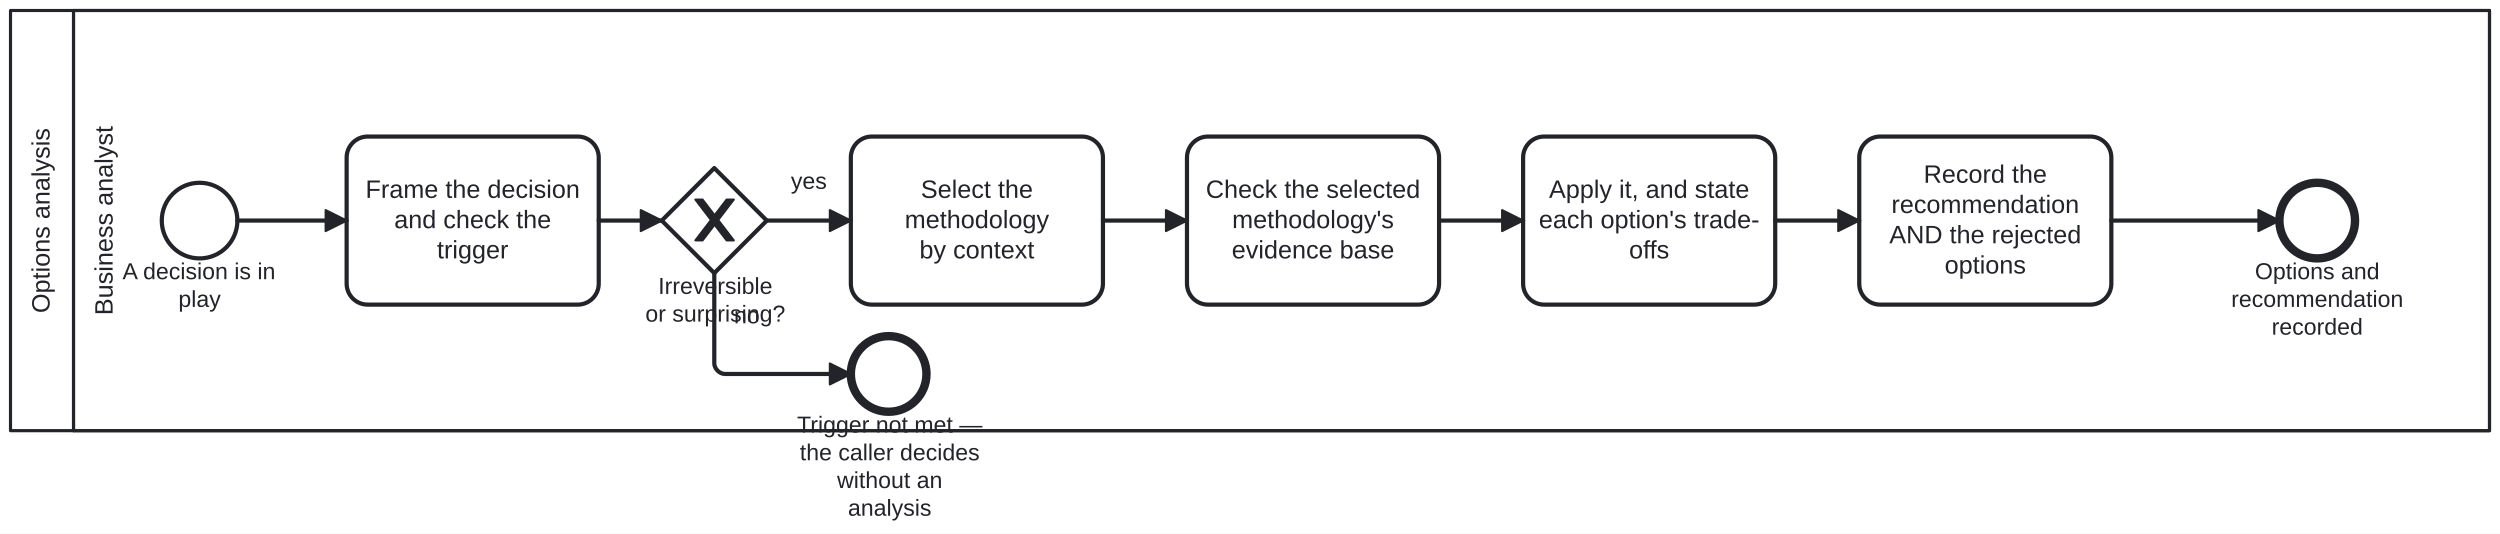
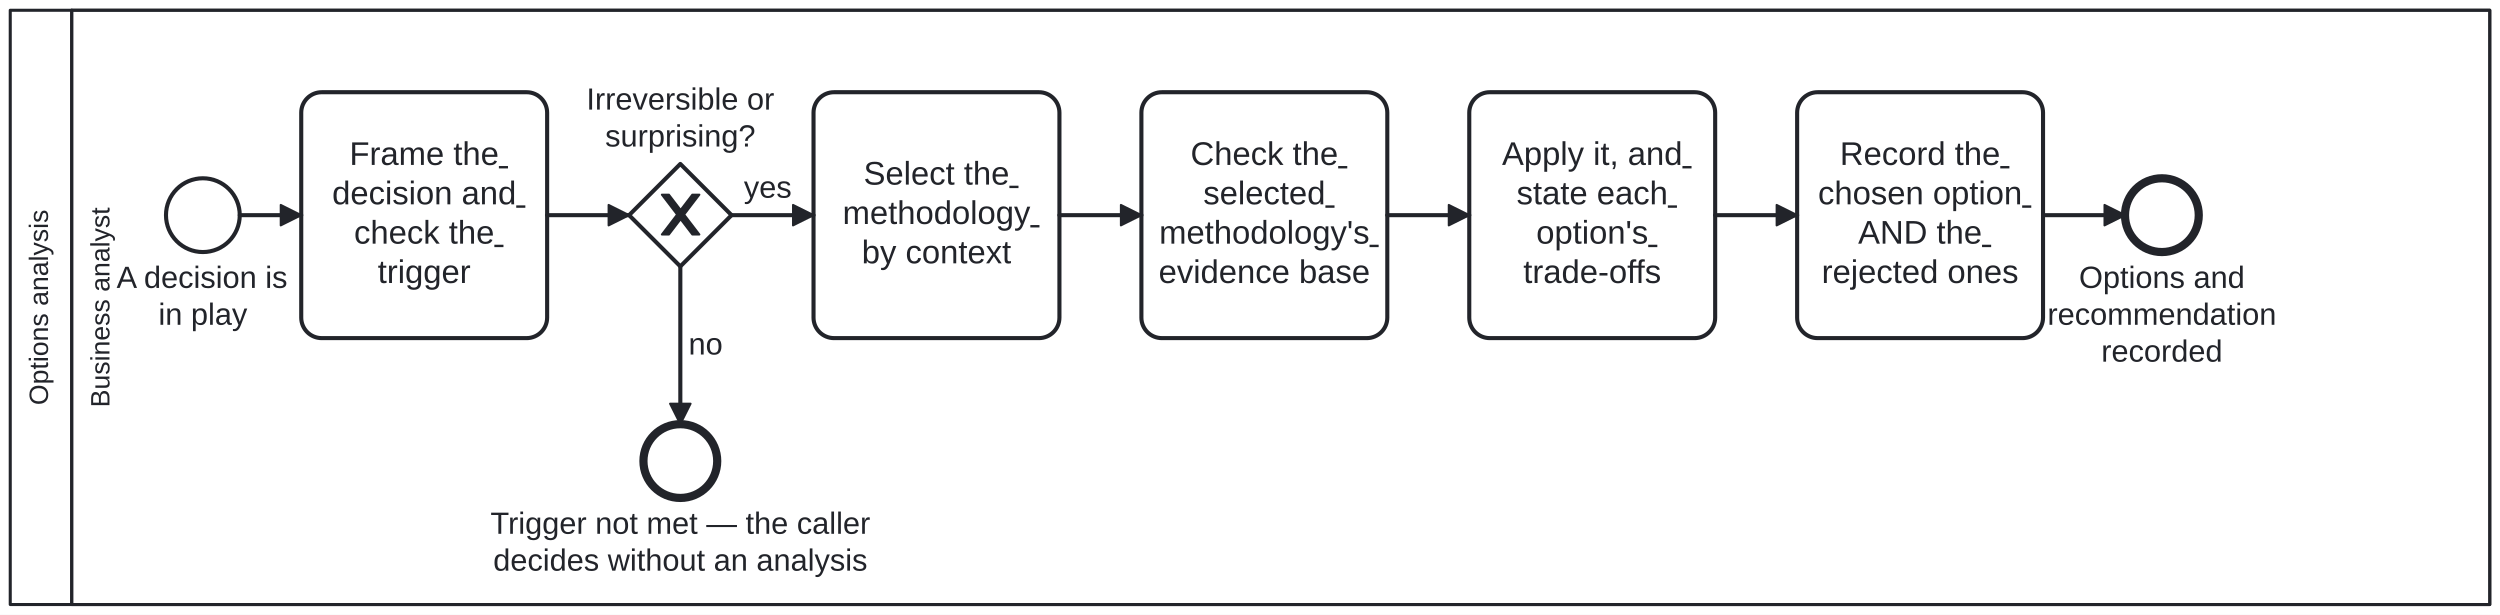
- <svg xmlns="http://www.w3.org/2000/svg" width="100%" style="max-width:100%;height:auto" viewBox="155 75 1190 254" version="1.1">
-   <rect x="155" y="75" width="1190" height="254" fill="#ffffff" />
+ <svg xmlns="http://www.w3.org/2000/svg" width="100%" style="max-width:100%;height:auto" viewBox="155 55 1220 300" version="1.1">
+   <style>.fa-task-link,.fa-subprocess-link{cursor:pointer}.fa-task-link text{text-decoration:underline}.fa-task-link:focus-visible,.fa-subprocess-link:focus-visible{outline:2px solid #2563eb;outline-offset:2px}.fa-subprocess-link:hover rect:not(.fa-link-hit),.fa-subprocess-link:focus-visible rect:not(.fa-link-hit){stroke-width:2.5px}</style>
+   <rect x="155" y="55" width="1220" height="300" fill="#ffffff" />
  <g class="djs-group">
-     <g class="djs-element djs-shape" data-element-id="Participant_Process_OptionsAnalysis" style="display: block;" transform="matrix(1 0 0 1 160 80)">
+     <g class="djs-element djs-shape" data-element-id="Participant_Process_OptionsAnalysis" style="display: block;" transform="matrix(1 0 0 1 160 60)">
      <g class="djs-visual">
-         <rect x="0" y="0" width="1180" height="200" rx="0" ry="0" style="stroke-linecap: round; stroke-linejoin: round; stroke: rgb(34, 36, 42); stroke-width: 1.5px; fill: white; fill-opacity: 0.95;" />
-         <path style="fill: none; stroke-linecap: round; stroke-linejoin: round; stroke: rgb(34, 36, 42); stroke-width: 1.5px;" d="M30,0L30,200" />
-         <text lineHeight="1.2" class="djs-label" style="font-family: Arial, sans-serif; font-size: 12px; font-weight: normal; fill: rgb(34, 36, 42);" transform="matrix(-1.83697e-16 -1 1 -1.83697e-16 0 200)">
-           <tspan x="55.979" y="18.6">Options analysis</tspan>
+         <rect x="0" y="0" width="1210" height="290" rx="0" ry="0" style="stroke-linecap: round; stroke-linejoin: round; stroke: rgb(34, 36, 42); stroke-width: 1.5px; fill: white; fill-opacity: 0.95;" />
+         <path style="fill: none; stroke-linecap: round; stroke-linejoin: round; stroke: rgb(34, 36, 42); stroke-width: 1.5px;" d="M30,0L30,290" />
+         <text lineHeight="1.05" class="djs-label" transform="matrix(-1.83697e-16 -1 1 -1.83697e-16 0 290)" style="font-family: Arial, sans-serif; font-size: 13px; font-weight: normal; fill: rgb(34, 36, 42);">
+           <tspan x="97.31" y="18.413">Options analysis</tspan>
        </text>
      </g>
-       <rect class="djs-hit djs-hit-all" x="0" y="0" width="1180" height="200" style="fill: none; stroke-opacity: 0; stroke: white; stroke-width: 15px;" />
+       <rect class="djs-hit djs-hit-all" x="0" y="0" width="1210" height="290" style="fill: none; stroke-opacity: 0; stroke: white; stroke-width: 15px;" />
    </g>
    <g class="djs-children">
      <g class="djs-group">
-         <g class="djs-element djs-shape" data-element-id="Lane_BusinessAnalyst" style="display: block;" transform="matrix(1 0 0 1 190 80)">
-           <g class="djs-visual">
-             <rect x="0" y="0" width="1150" height="200" rx="0" ry="0" style="stroke-linecap: round; stroke-linejoin: round; stroke: rgb(34, 36, 42); stroke-width: 1.5px; fill: white; fill-opacity: 0.25;" />
-             <text lineHeight="1.2" class="djs-label" style="font-family: Arial, sans-serif; font-size: 12px; font-weight: normal; fill: rgb(34, 36, 42);" transform="matrix(-1.83697e-16 -1 1 -1.83697e-16 0 200)">
-               <tspan x="54.977" y="18.6">Business analyst</tspan>
-             </text>
-           </g>
-           <rect class="djs-hit djs-hit-all" x="0" y="0" width="1150" height="200" style="fill: none; stroke-opacity: 0; stroke: white; stroke-width: 15px;" />
-         </g>
-       </g>
-       <g class="djs-group">
-         <g class="djs-element djs-shape" data-element-id="Start_Process_OptionsAnalysis" style="display: block;" transform="matrix(1 0 0 1 232 162)">
+         <g class="djs-element djs-shape" data-element-id="Lane_BusinessAnalyst" style="display: block;" transform="matrix(1 0 0 1 190 60)">
+           <g class="djs-visual">
+             <rect x="0" y="0" width="1180" height="290" rx="0" ry="0" style="stroke-linecap: round; stroke-linejoin: round; stroke: rgb(34, 36, 42); stroke-width: 1.5px; fill: white; fill-opacity: 0.25;" />
+             <text lineHeight="1.05" class="djs-label" transform="matrix(-1.83697e-16 -1 1 -1.83697e-16 0 290)" style="font-family: Arial, sans-serif; font-size: 13px; font-weight: normal; fill: rgb(34, 36, 42);">
+               <tspan x="96.225" y="18.413">Business analyst</tspan>
+             </text>
+           </g>
+           <rect class="djs-hit djs-hit-all" x="0" y="0" width="1180" height="290" style="fill: none; stroke-opacity: 0; stroke: white; stroke-width: 15px;" />
+         </g>
+       </g>
+       <g class="djs-group">
+         <g class="djs-element djs-shape" data-element-id="Start_Process_OptionsAnalysis" style="display: block;" transform="matrix(1 0 0 1 236 142)">
          <g class="djs-visual">
            <circle cx="18" cy="18" r="18" style="stroke-linecap: round; stroke-linejoin: round; stroke: rgb(34, 36, 42); stroke-width: 2px; fill: white; fill-opacity: 0.95;" />
          </g>
          <rect class="djs-hit djs-hit-all" x="0" y="0" width="36" height="36" style="fill: none; stroke-opacity: 0; stroke: white; stroke-width: 15px;" />
        </g>
      </g>
      <g class="djs-group">
-         <g class="djs-element djs-shape" data-element-id="Start_Process_OptionsAnalysis_label" style="display: block;" transform="matrix(1 0 0 1 213 198)">
-           <g class="djs-visual">
-             <text lineHeight="1.2" class="djs-label" style="font-family: Arial, sans-serif; font-size: 11px; font-weight: normal; fill: rgb(34, 36, 42);">
-               <tspan x="0.315" y="9.9">A decision is in</tspan>
-               <tspan x="26.91" y="23.1">play</tspan>
-             </text>
-           </g>
-           <rect class="djs-hit djs-hit-all" x="0" y="0" width="74" height="27" style="fill: none; stroke-opacity: 0; stroke: white; stroke-width: 15px;" />
-         </g>
-       </g>
-       <g class="djs-group">
-         <g class="djs-element djs-shape" data-element-id="A_Frame" style="display: block;" transform="matrix(1 0 0 1 320 140)">
-           <g class="djs-visual">
-             <rect x="0" y="0" width="120" height="80" rx="10" ry="10" style="stroke-linecap: round; stroke-linejoin: round; stroke: rgb(34, 36, 42); stroke-width: 2px; fill: white; fill-opacity: 0.95;" />
-             <text lineHeight="1.2" class="djs-label" style="font-family: Arial, sans-serif; font-size: 12px; font-weight: normal; fill: rgb(34, 36, 42);">
-               <tspan x="8.977" y="29.2">Frame the decision</tspan>
-               <tspan x="22.641" y="43.6">and check the </tspan>
-               <tspan x="42.993" y="58">trigger</tspan>
-             </text>
-           </g>
-           <rect class="djs-hit djs-hit-all" x="0" y="0" width="120" height="80" style="fill: none; stroke-opacity: 0; stroke: white; stroke-width: 15px;" />
-         </g>
-       </g>
-       <g class="djs-group">
-         <g class="djs-element djs-shape" data-element-id="GW_Trigger" style="display: block;" transform="matrix(1 0 0 1 470 155)">
+         <g class="djs-element djs-shape" data-element-id="Start_Process_OptionsAnalysis_label" style="display: block;" transform="matrix(1 0 0 1 192.3047 182)">
+           <g class="djs-visual">
+             <text lineHeight="1.2" class="djs-label" style="font-family: Arial, sans-serif; font-size: 15px; font-weight: normal; fill: rgb(34, 36, 42);">
+               <tspan x="19.592" y="13.5">A decision is</tspan>
+               <tspan x="40.016" y="31.5">in play</tspan>
+             </text>
+           </g>
+           <rect class="djs-hit djs-hit-all" x="0" y="0" width="123.391" height="36" style="fill: none; stroke-opacity: 0; stroke: white; stroke-width: 15px;" />
+         </g>
+       </g>
+       <g class="djs-group">
+         <g class="djs-element djs-shape" data-element-id="A_Frame" style="display: block;" transform="matrix(1 0 0 1 302 100)">
+           <g class="djs-visual">
+             <rect x="0" y="0" width="120" height="120" rx="10" ry="10" style="stroke-linecap: round; stroke-linejoin: round; stroke: rgb(34, 36, 42); stroke-width: 2px; fill: white; fill-opacity: 0.95;" />
+             <a class="fa-task-link" href="https://litlfred.github.io/folio-assistant/cat-harness/process/Process_OptionsAnalysis/node/A_Frame" target="_top" aria-label="Open step: Frame the decision and check the trigger">
+               <text lineHeight="1.2" class="djs-label" transform="translate(0 21.1)" style="font-family: Arial, sans-serif; font-size: 16px; font-weight: normal; fill: rgb(34, 36, 42);">
+                 <tspan x="23.543" y="14.4">Frame the</tspan>
+                 <tspan x="15.078" y="33.6">decision and</tspan>
+                 <tspan x="25.758" y="52.8">check the</tspan>
+                 <tspan x="37.324" y="72">trigger</tspan>
+               </text>
+             </a>
+           </g>
+           <rect class="djs-hit djs-hit-all" x="0" y="0" width="120" height="120" style="fill: none; stroke-opacity: 0; stroke: white; stroke-width: 15px;" />
+         </g>
+       </g>
+       <g class="djs-group">
+         <g class="djs-element djs-shape" data-element-id="GW_Trigger" style="display: block;" transform="matrix(1 0 0 1 462 135)">
          <g class="djs-visual">
            <polygon points="25,0 50,25 25,50 0,25" style="stroke-linecap: round; stroke-linejoin: round; stroke: rgb(34, 36, 42); stroke-width: 2px; fill: white; fill-opacity: 0.95;" />
            <path d="m 16,15 7.429,9.714 -7.429,9.714 3.429,0 5.714,-7.464 5.714,7.464 3.429,0 -7.429,-9.714 7.429,-9.714 -3.429,0 -5.714,7.464 -5.714,-7.464 -3.429,0 z" style="fill: rgb(34, 36, 42); stroke-linecap: round; stroke-linejoin: round; stroke: rgb(34, 36, 42); stroke-width: 1px;" />
          </g>
          <rect class="djs-hit djs-hit-all" x="0" y="0" width="50" height="50" style="fill: none; stroke-opacity: 0; stroke: white; stroke-width: 15px;" />
        </g>
      </g>
      <g class="djs-group">
-         <g class="djs-element djs-shape" data-element-id="GW_Trigger_label" style="display: block;" transform="matrix(1 0 0 1 462 205)">
-           <g class="djs-visual">
-             <text lineHeight="1.2" class="djs-label" style="font-family: Arial, sans-serif; font-size: 11px; font-weight: normal; fill: rgb(34, 36, 42);">
-               <tspan x="6.298" y="9.9">Irreversible</tspan>
-               <tspan x="0.18" y="23.1">or surprising?</tspan>
-             </text>
-           </g>
-           <rect class="djs-hit djs-hit-all" x="0" y="0" width="67" height="27" style="fill: none; stroke-opacity: 0; stroke: white; stroke-width: 15px;" />
-         </g>
-       </g>
-       <g class="djs-group">
-         <g class="djs-element djs-shape" data-element-id="A_Select" style="display: block;" transform="matrix(1 0 0 1 560 140)">
-           <g class="djs-visual">
-             <rect x="0" y="0" width="120" height="80" rx="10" ry="10" style="stroke-linecap: round; stroke-linejoin: round; stroke: rgb(34, 36, 42); stroke-width: 2px; fill: white; fill-opacity: 0.95;" />
-             <text lineHeight="1.2" class="djs-label" style="font-family: Arial, sans-serif; font-size: 12px; font-weight: normal; fill: rgb(34, 36, 42);">
-               <tspan x="33.316" y="29.2">Select the </tspan>
-               <tspan x="25.644" y="43.6">methodology</tspan>
-               <tspan x="32.651" y="58">by context</tspan>
-             </text>
-           </g>
-           <rect class="djs-hit djs-hit-all" x="0" y="0" width="120" height="80" style="fill: none; stroke-opacity: 0; stroke: white; stroke-width: 15px;" />
-         </g>
-       </g>
-       <g class="djs-group">
-         <g class="djs-element djs-shape" data-element-id="A_CheckEvidence" style="display: block;" transform="matrix(1 0 0 1 720 140)">
-           <g class="djs-visual">
-             <rect x="0" y="0" width="120" height="80" rx="10" ry="10" style="stroke-linecap: round; stroke-linejoin: round; stroke: rgb(34, 36, 42); stroke-width: 2px; fill: white; fill-opacity: 0.95;" />
-             <text lineHeight="1.2" class="djs-label" style="font-family: Arial, sans-serif; font-size: 12px; font-weight: normal; fill: rgb(34, 36, 42);">
-               <tspan x="8.971" y="29.2">Check the selected</tspan>
-               <tspan x="21.498" y="43.6">methodology's </tspan>
-               <tspan x="21.305" y="58">evidence base</tspan>
-             </text>
-           </g>
-           <rect class="djs-hit djs-hit-all" x="0" y="0" width="120" height="80" style="fill: none; stroke-opacity: 0; stroke: white; stroke-width: 15px;" />
-         </g>
-       </g>
-       <g class="djs-group">
-         <g class="djs-element djs-shape" data-element-id="A_Apply" style="display: block;" transform="matrix(1 0 0 1 880 140)">
-           <g class="djs-visual">
-             <rect x="0" y="0" width="120" height="80" rx="10" ry="10" style="stroke-linecap: round; stroke-linejoin: round; stroke: rgb(34, 36, 42); stroke-width: 2px; fill: white; fill-opacity: 0.95;" />
-             <text lineHeight="1.2" class="djs-label" style="font-family: Arial, sans-serif; font-size: 12px; font-weight: normal; fill: rgb(34, 36, 42);">
-               <tspan x="12.305" y="29.2">Apply it, and state</tspan>
-               <tspan x="7.488" y="43.6">each option's trade-</tspan>
-               <tspan x="50.438" y="58">offs</tspan>
-             </text>
-           </g>
-           <rect class="djs-hit djs-hit-all" x="0" y="0" width="120" height="80" style="fill: none; stroke-opacity: 0; stroke: white; stroke-width: 15px;" />
-         </g>
-       </g>
-       <g class="djs-group">
-         <g class="djs-element djs-shape" data-element-id="A_Record" style="display: block;" transform="matrix(1 0 0 1 1040 140)">
-           <g class="djs-visual">
-             <rect x="0" y="0" width="120" height="80" rx="10" ry="10" style="stroke-linecap: round; stroke-linejoin: round; stroke: rgb(34, 36, 42); stroke-width: 2px; fill: white; fill-opacity: 0.95;" />
-             <text lineHeight="1.2" class="djs-label" style="font-family: Arial, sans-serif; font-size: 12px; font-weight: normal; fill: rgb(34, 36, 42);">
-               <tspan x="30.65" y="22">Record the </tspan>
-               <tspan x="15.311" y="36.4">recommendation</tspan>
-               <tspan x="14.312" y="50.8">AND the rejected </tspan>
-               <tspan x="40.652" y="65.2">options</tspan>
-             </text>
-           </g>
-           <rect class="djs-hit djs-hit-all" x="0" y="0" width="120" height="80" style="fill: none; stroke-opacity: 0; stroke: white; stroke-width: 15px;" />
-         </g>
-       </g>
-       <g class="djs-group">
-         <g class="djs-element djs-shape" data-element-id="End_Process_OptionsAnalysis" style="display: block;" transform="matrix(1 0 0 1 1240 162)">
+         <g class="djs-element djs-shape" data-element-id="GW_Trigger_label" style="display: block;" transform="matrix(1 0 0 1 421.1484 95)">
+           <g class="djs-visual">
+             <text lineHeight="1.2" class="djs-label" style="font-family: Arial, sans-serif; font-size: 15px; font-weight: normal; fill: rgb(34, 36, 42);">
+               <tspan x="20.006" y="13.5">Irreversible or</tspan>
+               <tspan x="29.168" y="31.5">surprising?</tspan>
+             </text>
+           </g>
+           <rect class="djs-hit djs-hit-all" x="0" y="0" width="131.703" height="36" style="fill: none; stroke-opacity: 0; stroke: white; stroke-width: 15px;" />
+         </g>
+       </g>
+       <g class="djs-group">
+         <g class="djs-element djs-shape" data-element-id="A_Select" style="display: block;" transform="matrix(1 0 0 1 552 100)">
+           <g class="djs-visual">
+             <rect x="0" y="0" width="120" height="120" rx="10" ry="10" style="stroke-linecap: round; stroke-linejoin: round; stroke: rgb(34, 36, 42); stroke-width: 2px; fill: white; fill-opacity: 0.95;" />
+             <a class="fa-task-link" href="https://litlfred.github.io/folio-assistant/cat-harness/process/Process_OptionsAnalysis/node/A_Select" target="_top" aria-label="Open step: Select the methodology by context">
+               <text lineHeight="1.2" class="djs-label" transform="translate(0 30.7)" style="font-family: Arial, sans-serif; font-size: 16px; font-weight: normal; fill: rgb(34, 36, 42);">
+                 <tspan x="24.422" y="14.4">Select the</tspan>
+                 <tspan x="14.191" y="33.6">methodology</tspan>
+                 <tspan x="23.535" y="52.8">by context</tspan>
+               </text>
+             </a>
+           </g>
+           <rect class="djs-hit djs-hit-all" x="0" y="0" width="120" height="120" style="fill: none; stroke-opacity: 0; stroke: white; stroke-width: 15px;" />
+         </g>
+       </g>
+       <g class="djs-group">
+         <g class="djs-element djs-shape" data-element-id="A_CheckEvidence" style="display: block;" transform="matrix(1 0 0 1 712 100)">
+           <g class="djs-visual">
+             <rect x="0" y="0" width="120" height="120" rx="10" ry="10" style="stroke-linecap: round; stroke-linejoin: round; stroke: rgb(34, 36, 42); stroke-width: 2px; fill: white; fill-opacity: 0.95;" />
+             <a class="fa-task-link" href="https://litlfred.github.io/folio-assistant/cat-harness/process/Process_OptionsAnalysis/node/A_CheckEvidence" target="_top" aria-label="Open step: Check the selected methodology's evidence base">
+               <text lineHeight="1.2" class="djs-label" transform="translate(0 21.1)" style="font-family: Arial, sans-serif; font-size: 16px; font-weight: normal; fill: rgb(34, 36, 42);">
+                 <tspan x="23.98" y="14.4">Check the</tspan>
+                 <tspan x="30.203" y="33.6">selected</tspan>
+                 <tspan x="8.664" y="52.8">methodology's</tspan>
+                 <tspan x="8.406" y="72">evidence base</tspan>
+               </text>
+             </a>
+           </g>
+           <rect class="djs-hit djs-hit-all" x="0" y="0" width="120" height="120" style="fill: none; stroke-opacity: 0; stroke: white; stroke-width: 15px;" />
+         </g>
+       </g>
+       <g class="djs-group">
+         <g class="djs-element djs-shape" data-element-id="A_Apply" style="display: block;" transform="matrix(1 0 0 1 872 100)">
+           <g class="djs-visual">
+             <rect x="0" y="0" width="120" height="120" rx="10" ry="10" style="stroke-linecap: round; stroke-linejoin: round; stroke: rgb(34, 36, 42); stroke-width: 2px; fill: white; fill-opacity: 0.95;" />
+             <a class="fa-task-link" href="https://litlfred.github.io/folio-assistant/cat-harness/process/Process_OptionsAnalysis/node/A_Apply" target="_top" aria-label="Open step: Apply it, and state each option's trade-offs">
+               <text lineHeight="1.2" class="djs-label" transform="translate(0 21.1)" style="font-family: Arial, sans-serif; font-size: 16px; font-weight: normal; fill: rgb(34, 36, 42);">
+                 <tspan x="15.973" y="14.4">Apply it, and</tspan>
+                 <tspan x="23.086" y="33.6">state each</tspan>
+                 <tspan x="32.676" y="52.8">option's</tspan>
+                 <tspan x="26.352" y="72">trade-offs</tspan>
+               </text>
+             </a>
+           </g>
+           <rect class="djs-hit djs-hit-all" x="0" y="0" width="120" height="120" style="fill: none; stroke-opacity: 0; stroke: white; stroke-width: 15px;" />
+         </g>
+       </g>
+       <g class="djs-group">
+         <g class="djs-element djs-shape" data-element-id="A_Record" style="display: block;" transform="matrix(1 0 0 1 1032 100)">
+           <g class="djs-visual">
+             <rect x="0" y="0" width="120" height="120" rx="10" ry="10" style="stroke-linecap: round; stroke-linejoin: round; stroke: rgb(34, 36, 42); stroke-width: 2px; fill: white; fill-opacity: 0.95;" />
+             <a class="fa-task-link" href="https://litlfred.github.io/folio-assistant/cat-harness/process/Process_OptionsAnalysis/node/A_Record" target="_top" aria-label="Open step: Record the chosen option AND the rejected ones">
+               <text lineHeight="1.2" class="djs-label" transform="translate(0 21.1)" style="font-family: Arial, sans-serif; font-size: 16px; font-weight: normal; fill: rgb(34, 36, 42);">
+                 <tspan x="20.867" y="14.4">Record the</tspan>
+                 <tspan x="10.184" y="33.6">chosen option</tspan>
+                 <tspan x="29.766" y="52.8">AND the</tspan>
+                 <tspan x="11.969" y="72">rejected ones</tspan>
+               </text>
+             </a>
+           </g>
+           <rect class="djs-hit djs-hit-all" x="0" y="0" width="120" height="120" style="fill: none; stroke-opacity: 0; stroke: white; stroke-width: 15px;" />
+         </g>
+       </g>
+       <g class="djs-group">
+         <g class="djs-element djs-shape" data-element-id="End_Process_OptionsAnalysis" style="display: block;" transform="matrix(1 0 0 1 1192 142)">
          <g class="djs-visual">
            <circle cx="18" cy="18" r="18" style="stroke-linecap: round; stroke-linejoin: round; stroke: rgb(34, 36, 42); stroke-width: 4px; fill: white; fill-opacity: 0.95;" />
          </g>
          <rect class="djs-hit djs-hit-all" x="0" y="0" width="36" height="36" style="fill: none; stroke-opacity: 0; stroke: white; stroke-width: 15px;" />
        </g>
      </g>
      <g class="djs-group">
-         <g class="djs-element djs-shape" data-element-id="End_Process_OptionsAnalysis_label" style="display: block;" transform="matrix(1 0 0 1 1217 198)">
-           <g class="djs-visual">
-             <text lineHeight="1.2" class="djs-label" style="font-family: Arial, sans-serif; font-size: 11px; font-weight: normal; fill: rgb(34, 36, 42);">
-               <tspan x="11.341" y="9.9">Options and </tspan>
-               <tspan x="0.035" y="23.1">recommendation</tspan>
-               <tspan x="19.293" y="36.3">recorded</tspan>
-             </text>
-           </g>
-           <rect class="djs-hit djs-hit-all" x="0" y="0" width="82" height="40" style="fill: none; stroke-opacity: 0; stroke: white; stroke-width: 15px;" />
-         </g>
-       </g>
-       <g class="djs-group">
-         <g class="djs-element djs-shape" data-element-id="End_TriggerNotMet" style="display: block;" transform="matrix(1 0 0 1 560 235)">
+         <g class="djs-element djs-shape" data-element-id="End_Process_OptionsAnalysis_label" style="display: block;" transform="matrix(1 0 0 1 1134.133 182)">
+           <g class="djs-visual">
+             <text lineHeight="1.2" class="djs-label" style="font-family: Arial, sans-serif; font-size: 15px; font-weight: normal; fill: rgb(34, 36, 42);">
+               <tspan x="35.423" y="13.5">Options and</tspan>
+               <tspan x="20.005" y="31.5">recommendation</tspan>
+               <tspan x="46.266" y="49.5">recorded</tspan>
+             </text>
+           </g>
+           <rect class="djs-hit djs-hit-all" x="0" y="0" width="151.734" height="54" style="fill: none; stroke-opacity: 0; stroke: white; stroke-width: 15px;" />
+         </g>
+       </g>
+       <g class="djs-group">
+         <g class="djs-element djs-shape" data-element-id="End_TriggerNotMet" style="display: block;" transform="matrix(1 0 0 1 469 262)">
          <g class="djs-visual">
            <circle cx="18" cy="18" r="18" style="stroke-linecap: round; stroke-linejoin: round; stroke: rgb(34, 36, 42); stroke-width: 4px; fill: white; fill-opacity: 0.95;" />
          </g>
          <rect class="djs-hit djs-hit-all" x="0" y="0" width="36" height="36" style="fill: none; stroke-opacity: 0; stroke: white; stroke-width: 15px;" />
        </g>
      </g>
      <g class="djs-group">
-         <g class="djs-element djs-shape" data-element-id="End_TriggerNotMet_label" style="display: block;" transform="matrix(1 0 0 1 534 271)">
-           <g class="djs-visual">
-             <text lineHeight="1.2" class="djs-label" style="font-family: Arial, sans-serif; font-size: 11px; font-weight: normal; fill: rgb(34, 36, 42);">
-               <tspan x="0.385" y="9.9">Trigger not met — </tspan>
-               <tspan x="1.698" y="23.1">the caller decides</tspan>
-               <tspan x="19.428" y="36.3">without an </tspan>
-               <tspan x="24.63" y="49.5">analysis</tspan>
-             </text>
-           </g>
-           <rect class="djs-hit djs-hit-all" x="0" y="0" width="89" height="53" style="fill: none; stroke-opacity: 0; stroke: white; stroke-width: 15px;" />
+         <g class="djs-element djs-shape" data-element-id="End_TriggerNotMet_label" style="display: block;" transform="matrix(1 0 0 1 374.3203 302)">
+           <g class="djs-visual">
+             <text lineHeight="1.2" class="djs-label" style="font-family: Arial, sans-serif; font-size: 15px; font-weight: normal; fill: rgb(34, 36, 42);">
+               <tspan x="20.006" y="13.5">Trigger not met — the caller</tspan>
+               <tspan x="21.376" y="31.5">decides without an analysis</tspan>
+             </text>
+           </g>
+           <rect class="djs-hit djs-hit-all" x="0" y="0" width="225.359" height="36" style="fill: none; stroke-opacity: 0; stroke: white; stroke-width: 15px;" />
        </g>
      </g>
      <g class="djs-group">
        <g class="djs-element djs-connection" data-element-id="SF_Process_OptionsAnalysis_1" style="display: block;">
          <g class="djs-visual">
            <defs>
              <marker id="folio-marker-1" viewBox="0 0 20 20" refX="11" refY="10" markerWidth="10" markerHeight="10" orient="auto">
                <path d="M 1 5 L 11 10 L 1 15 Z" style="stroke-linecap: round; stroke-linejoin: round; stroke: rgb(34, 36, 42); stroke-width: 1px; fill: rgb(34, 36, 42);" />
              </marker>
            </defs>
-             <path data-corner-radius="5" style="fill: none; stroke-linecap: round; stroke-linejoin: round; stroke: rgb(34, 36, 42); stroke-width: 2px; marker-end: url('#folio-marker-1');" d="M268,180L320,180" />
-           </g>
-           <path d="M268,180L320,180" class="djs-hit djs-hit-stroke" style="fill: none; stroke-opacity: 0; stroke: white; stroke-width: 15px;" />
+             <path data-corner-radius="5" style="fill: none; stroke-linecap: round; stroke-linejoin: round; stroke: rgb(34, 36, 42); stroke-width: 2px; marker-end: url('#folio-marker-1');" d="M272,160L302,160" />
+           </g>
+           <path d="M272,160L302,160" class="djs-hit djs-hit-stroke" style="fill: none; stroke-opacity: 0; stroke: white; stroke-width: 15px;" />
        </g>
      </g>
      <g class="djs-group">
        <g class="djs-element djs-connection" data-element-id="SF_Process_OptionsAnalysis_2" style="display: block;">
          <g class="djs-visual">
            <defs>
              <marker id="folio-marker-2" viewBox="0 0 20 20" refX="11" refY="10" markerWidth="10" markerHeight="10" orient="auto">
                <path d="M 1 5 L 11 10 L 1 15 Z" style="stroke-linecap: round; stroke-linejoin: round; stroke: rgb(34, 36, 42); stroke-width: 1px; fill: rgb(34, 36, 42);" />
              </marker>
            </defs>
-             <path data-corner-radius="5" style="fill: none; stroke-linecap: round; stroke-linejoin: round; stroke: rgb(34, 36, 42); stroke-width: 2px; marker-end: url('#folio-marker-2');" d="M440,180L470,180" />
-           </g>
-           <path d="M440,180L470,180" class="djs-hit djs-hit-stroke" style="fill: none; stroke-opacity: 0; stroke: white; stroke-width: 15px;" />
+             <path data-corner-radius="5" style="fill: none; stroke-linecap: round; stroke-linejoin: round; stroke: rgb(34, 36, 42); stroke-width: 2px; marker-end: url('#folio-marker-2');" d="M422,160L462,160" />
+           </g>
+           <path d="M422,160L462,160" class="djs-hit djs-hit-stroke" style="fill: none; stroke-opacity: 0; stroke: white; stroke-width: 15px;" />
        </g>
      </g>
      <g class="djs-group">
        <g class="djs-element djs-connection" data-element-id="SF_Process_OptionsAnalysis_2b" style="display: block;">
          <g class="djs-visual">
            <defs>
              <marker id="folio-marker-3" viewBox="0 0 20 20" refX="11" refY="10" markerWidth="10" markerHeight="10" orient="auto">
                <path d="M 1 5 L 11 10 L 1 15 Z" style="stroke-linecap: round; stroke-linejoin: round; stroke: rgb(34, 36, 42); stroke-width: 1px; fill: rgb(34, 36, 42);" />
              </marker>
            </defs>
-             <path data-corner-radius="5" style="fill: none; stroke-linecap: round; stroke-linejoin: round; stroke: rgb(34, 36, 42); stroke-width: 2px; marker-end: url('#folio-marker-3');" d="M520,180L560,180" />
-           </g>
-           <path d="M520,180L560,180" class="djs-hit djs-hit-stroke" style="fill: none; stroke-opacity: 0; stroke: white; stroke-width: 15px;" />
-         </g>
-       </g>
-       <g class="djs-group">
-         <g class="djs-element djs-shape" data-element-id="SF_Process_OptionsAnalysis_2b_label" style="display: block;" transform="matrix(1 0 0 1 531 155)">
-           <g class="djs-visual">
-             <text lineHeight="1.2" class="djs-label" style="font-family: Arial, sans-serif; font-size: 11px; font-weight: normal; fill: rgb(34, 36, 42);">
-               <tspan x="0.441" y="9.9">yes</tspan>
-             </text>
-           </g>
-           <rect class="djs-hit djs-hit-all" x="0" y="0" width="18" height="14" style="fill: none; stroke-opacity: 0; stroke: white; stroke-width: 15px;" />
+             <path data-corner-radius="5" style="fill: none; stroke-linecap: round; stroke-linejoin: round; stroke: rgb(34, 36, 42); stroke-width: 2px; marker-end: url('#folio-marker-3');" d="M512,160L552,160" />
+           </g>
+           <path d="M512,160L552,160" class="djs-hit djs-hit-stroke" style="fill: none; stroke-opacity: 0; stroke: white; stroke-width: 15px;" />
+         </g>
+       </g>
+       <g class="djs-group">
+         <g class="djs-element djs-shape" data-element-id="SF_Process_OptionsAnalysis_2b_label" style="display: block;" transform="matrix(1 0 0 1 498 138)">
+           <g class="djs-visual">
+             <text lineHeight="1.2" class="djs-label" style="font-family: Arial, sans-serif; font-size: 15px; font-weight: normal; fill: rgb(34, 36, 42);">
+               <tspan x="20.001" y="13.5">yes</tspan>
+             </text>
+           </g>
+           <rect class="djs-hit djs-hit-all" x="0" y="0" width="63.344" height="18" style="fill: none; stroke-opacity: 0; stroke: white; stroke-width: 15px;" />
        </g>
      </g>
      <g class="djs-group">
        <g class="djs-element djs-connection" data-element-id="SF_Process_OptionsAnalysis_2c" style="display: block;">
          <g class="djs-visual">
            <defs>
              <marker id="folio-marker-4" viewBox="0 0 20 20" refX="11" refY="10" markerWidth="10" markerHeight="10" orient="auto">
                <path d="M 1 5 L 11 10 L 1 15 Z" style="stroke-linecap: round; stroke-linejoin: round; stroke: rgb(34, 36, 42); stroke-width: 1px; fill: rgb(34, 36, 42);" />
              </marker>
            </defs>
-             <path data-corner-radius="5" style="fill: none; stroke-linecap: round; stroke-linejoin: round; stroke: rgb(34, 36, 42); stroke-width: 2px; marker-end: url('#folio-marker-4');" d="M495,205L495,248C495,250.5,497.5,253,500,253L560,253" />
-           </g>
-           <path d="M495,205L495,253L560,253" class="djs-hit djs-hit-stroke" style="fill: none; stroke-opacity: 0; stroke: white; stroke-width: 15px;" />
-         </g>
-       </g>
-       <g class="djs-group">
-         <g class="djs-element djs-shape" data-element-id="SF_Process_OptionsAnalysis_2c_label" style="display: block;" transform="matrix(1 0 0 1 504 219)">
-           <g class="djs-visual">
-             <text lineHeight="1.2" class="djs-label" style="font-family: Arial, sans-serif; font-size: 11px; font-weight: normal; fill: rgb(34, 36, 42);">
-               <tspan x="0.382" y="9.9">no</tspan>
-             </text>
-           </g>
-           <rect class="djs-hit djs-hit-all" x="0" y="0" width="13" height="14" style="fill: none; stroke-opacity: 0; stroke: white; stroke-width: 15px;" />
+             <path data-corner-radius="5" style="fill: none; stroke-linecap: round; stroke-linejoin: round; stroke: rgb(34, 36, 42); stroke-width: 2px; marker-end: url('#folio-marker-4');" d="M487,185L487,262" />
+           </g>
+           <path d="M487,185L487,262" class="djs-hit djs-hit-stroke" style="fill: none; stroke-opacity: 0; stroke: white; stroke-width: 15px;" />
+         </g>
+       </g>
+       <g class="djs-group">
+         <g class="djs-element djs-shape" data-element-id="SF_Process_OptionsAnalysis_2c_label" style="display: block;" transform="matrix(1 0 0 1 471 214.5)">
+           <g class="djs-visual">
+             <text lineHeight="1.2" class="djs-label" style="font-family: Arial, sans-serif; font-size: 15px; font-weight: normal; fill: rgb(34, 36, 42);">
+               <tspan x="20.001" y="13.5">no</tspan>
+             </text>
+           </g>
+           <rect class="djs-hit djs-hit-all" x="0" y="0" width="56.688" height="18" style="fill: none; stroke-opacity: 0; stroke: white; stroke-width: 15px;" />
        </g>
      </g>
      <g class="djs-group">
        <g class="djs-element djs-connection" data-element-id="SF_Process_OptionsAnalysis_3" style="display: block;">
          <g class="djs-visual">
            <defs>
              <marker id="folio-marker-5" viewBox="0 0 20 20" refX="11" refY="10" markerWidth="10" markerHeight="10" orient="auto">
                <path d="M 1 5 L 11 10 L 1 15 Z" style="stroke-linecap: round; stroke-linejoin: round; stroke: rgb(34, 36, 42); stroke-width: 1px; fill: rgb(34, 36, 42);" />
              </marker>
            </defs>
-             <path data-corner-radius="5" style="fill: none; stroke-linecap: round; stroke-linejoin: round; stroke: rgb(34, 36, 42); stroke-width: 2px; marker-end: url('#folio-marker-5');" d="M680,180L720,180" />
-           </g>
-           <path d="M680,180L720,180" class="djs-hit djs-hit-stroke" style="fill: none; stroke-opacity: 0; stroke: white; stroke-width: 15px;" />
+             <path data-corner-radius="5" style="fill: none; stroke-linecap: round; stroke-linejoin: round; stroke: rgb(34, 36, 42); stroke-width: 2px; marker-end: url('#folio-marker-5');" d="M672,160L712,160" />
+           </g>
+           <path d="M672,160L712,160" class="djs-hit djs-hit-stroke" style="fill: none; stroke-opacity: 0; stroke: white; stroke-width: 15px;" />
        </g>
      </g>
      <g class="djs-group">
        <g class="djs-element djs-connection" data-element-id="SF_Process_OptionsAnalysis_3b" style="display: block;">
          <g class="djs-visual">
            <defs>
              <marker id="folio-marker-6" viewBox="0 0 20 20" refX="11" refY="10" markerWidth="10" markerHeight="10" orient="auto">
                <path d="M 1 5 L 11 10 L 1 15 Z" style="stroke-linecap: round; stroke-linejoin: round; stroke: rgb(34, 36, 42); stroke-width: 1px; fill: rgb(34, 36, 42);" />
              </marker>
            </defs>
-             <path data-corner-radius="5" style="fill: none; stroke-linecap: round; stroke-linejoin: round; stroke: rgb(34, 36, 42); stroke-width: 2px; marker-end: url('#folio-marker-6');" d="M840,180L880,180" />
-           </g>
-           <path d="M840,180L880,180" class="djs-hit djs-hit-stroke" style="fill: none; stroke-opacity: 0; stroke: white; stroke-width: 15px;" />
+             <path data-corner-radius="5" style="fill: none; stroke-linecap: round; stroke-linejoin: round; stroke: rgb(34, 36, 42); stroke-width: 2px; marker-end: url('#folio-marker-6');" d="M832,160L872,160" />
+           </g>
+           <path d="M832,160L872,160" class="djs-hit djs-hit-stroke" style="fill: none; stroke-opacity: 0; stroke: white; stroke-width: 15px;" />
        </g>
      </g>
      <g class="djs-group">
        <g class="djs-element djs-connection" data-element-id="SF_Process_OptionsAnalysis_4" style="display: block;">
          <g class="djs-visual">
            <defs>
              <marker id="folio-marker-7" viewBox="0 0 20 20" refX="11" refY="10" markerWidth="10" markerHeight="10" orient="auto">
                <path d="M 1 5 L 11 10 L 1 15 Z" style="stroke-linecap: round; stroke-linejoin: round; stroke: rgb(34, 36, 42); stroke-width: 1px; fill: rgb(34, 36, 42);" />
              </marker>
            </defs>
-             <path data-corner-radius="5" style="fill: none; stroke-linecap: round; stroke-linejoin: round; stroke: rgb(34, 36, 42); stroke-width: 2px; marker-end: url('#folio-marker-7');" d="M1000,180L1040,180" />
-           </g>
-           <path d="M1000,180L1040,180" class="djs-hit djs-hit-stroke" style="fill: none; stroke-opacity: 0; stroke: white; stroke-width: 15px;" />
+             <path data-corner-radius="5" style="fill: none; stroke-linecap: round; stroke-linejoin: round; stroke: rgb(34, 36, 42); stroke-width: 2px; marker-end: url('#folio-marker-7');" d="M992,160L1032,160" />
+           </g>
+           <path d="M992,160L1032,160" class="djs-hit djs-hit-stroke" style="fill: none; stroke-opacity: 0; stroke: white; stroke-width: 15px;" />
        </g>
      </g>
      <g class="djs-group">
        <g class="djs-element djs-connection" data-element-id="SF_Process_OptionsAnalysis_5" style="display: block;">
          <g class="djs-visual">
            <defs>
              <marker id="folio-marker-8" viewBox="0 0 20 20" refX="11" refY="10" markerWidth="10" markerHeight="10" orient="auto">
                <path d="M 1 5 L 11 10 L 1 15 Z" style="stroke-linecap: round; stroke-linejoin: round; stroke: rgb(34, 36, 42); stroke-width: 1px; fill: rgb(34, 36, 42);" />
              </marker>
            </defs>
-             <path data-corner-radius="5" style="fill: none; stroke-linecap: round; stroke-linejoin: round; stroke: rgb(34, 36, 42); stroke-width: 2px; marker-end: url('#folio-marker-8');" d="M1160,180L1240,180" />
-           </g>
-           <path d="M1160,180L1240,180" class="djs-hit djs-hit-stroke" style="fill: none; stroke-opacity: 0; stroke: white; stroke-width: 15px;" />
+             <path data-corner-radius="5" style="fill: none; stroke-linecap: round; stroke-linejoin: round; stroke: rgb(34, 36, 42); stroke-width: 2px; marker-end: url('#folio-marker-8');" d="M1152,160L1192,160" />
+           </g>
+           <path d="M1152,160L1192,160" class="djs-hit djs-hit-stroke" style="fill: none; stroke-opacity: 0; stroke: white; stroke-width: 15px;" />
        </g>
      </g>
    </g>
  </g>
</svg>
